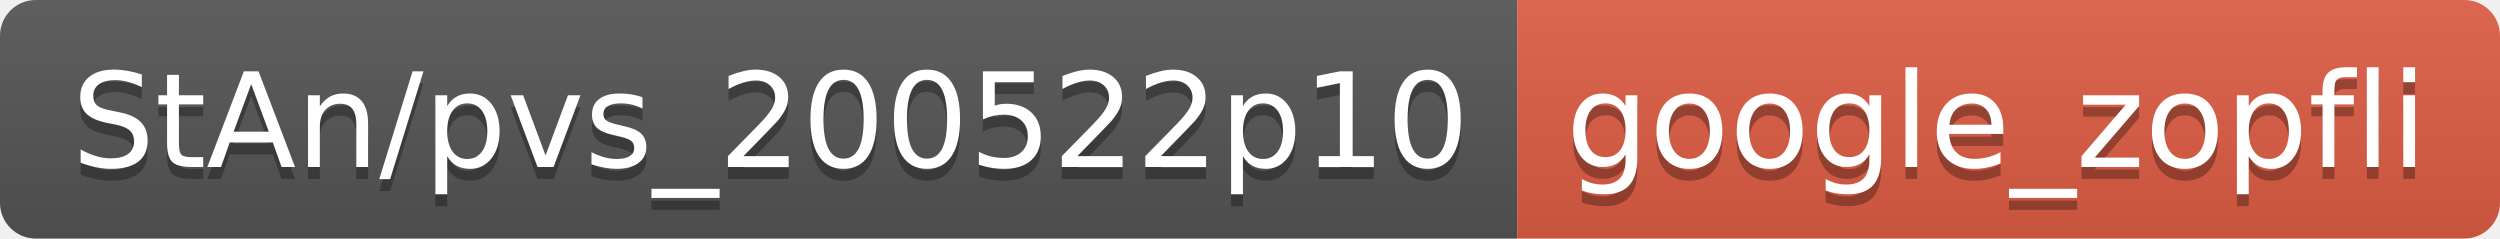
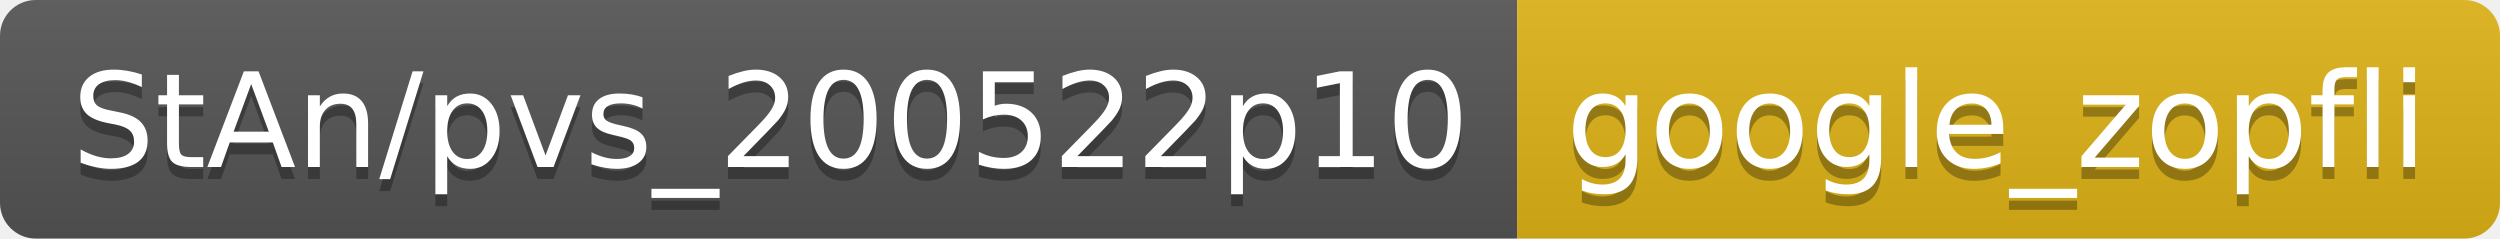
<svg xmlns="http://www.w3.org/2000/svg" width="209.6" height="20">
  <linearGradient id="smooth" x2="0" y2="100%">
    <stop offset="0" stop-color="#bbb" stop-opacity=".1" />
    <stop offset="1" stop-opacity=".1" />
  </linearGradient>
  <clipPath id="round">
    <rect width="209.6" height="20" rx="3" fill="#fff" />
  </clipPath>
  <g clip-path="url(#round)">
    <rect width="127.2" height="20" fill="#555" />
-     <rect x="127.2" width="82.4" height="20" fill="#e05d44" />
+     <rect x="127.2" width="82.4" height="20" fill="#dfb317" />
    <rect width="209.6" height="20" fill="url(#smooth)" />
  </g>
  <g fill="#fff" text-anchor="middle" font-family="DejaVu Sans,Verdana,Geneva,sans-serif" font-size="110">
    <text x="646.0" y="150" fill="#010101" fill-opacity=".3" transform="scale(0.1)" textLength="1172.0" lengthAdjust="spacing">StAn/pvs_200522p10</text>
    <text x="646.0" y="140" transform="scale(0.1)" textLength="1172.0" lengthAdjust="spacing">StAn/pvs_200522p10</text>
    <text x="1674.0" y="150" fill="#010101" fill-opacity=".3" transform="scale(0.1)" textLength="724.0" lengthAdjust="spacing">google_zopfli</text>
    <text x="1674.0" y="140" transform="scale(0.1)" textLength="724.0" lengthAdjust="spacing">google_zopfli</text>
  </g>
</svg>
